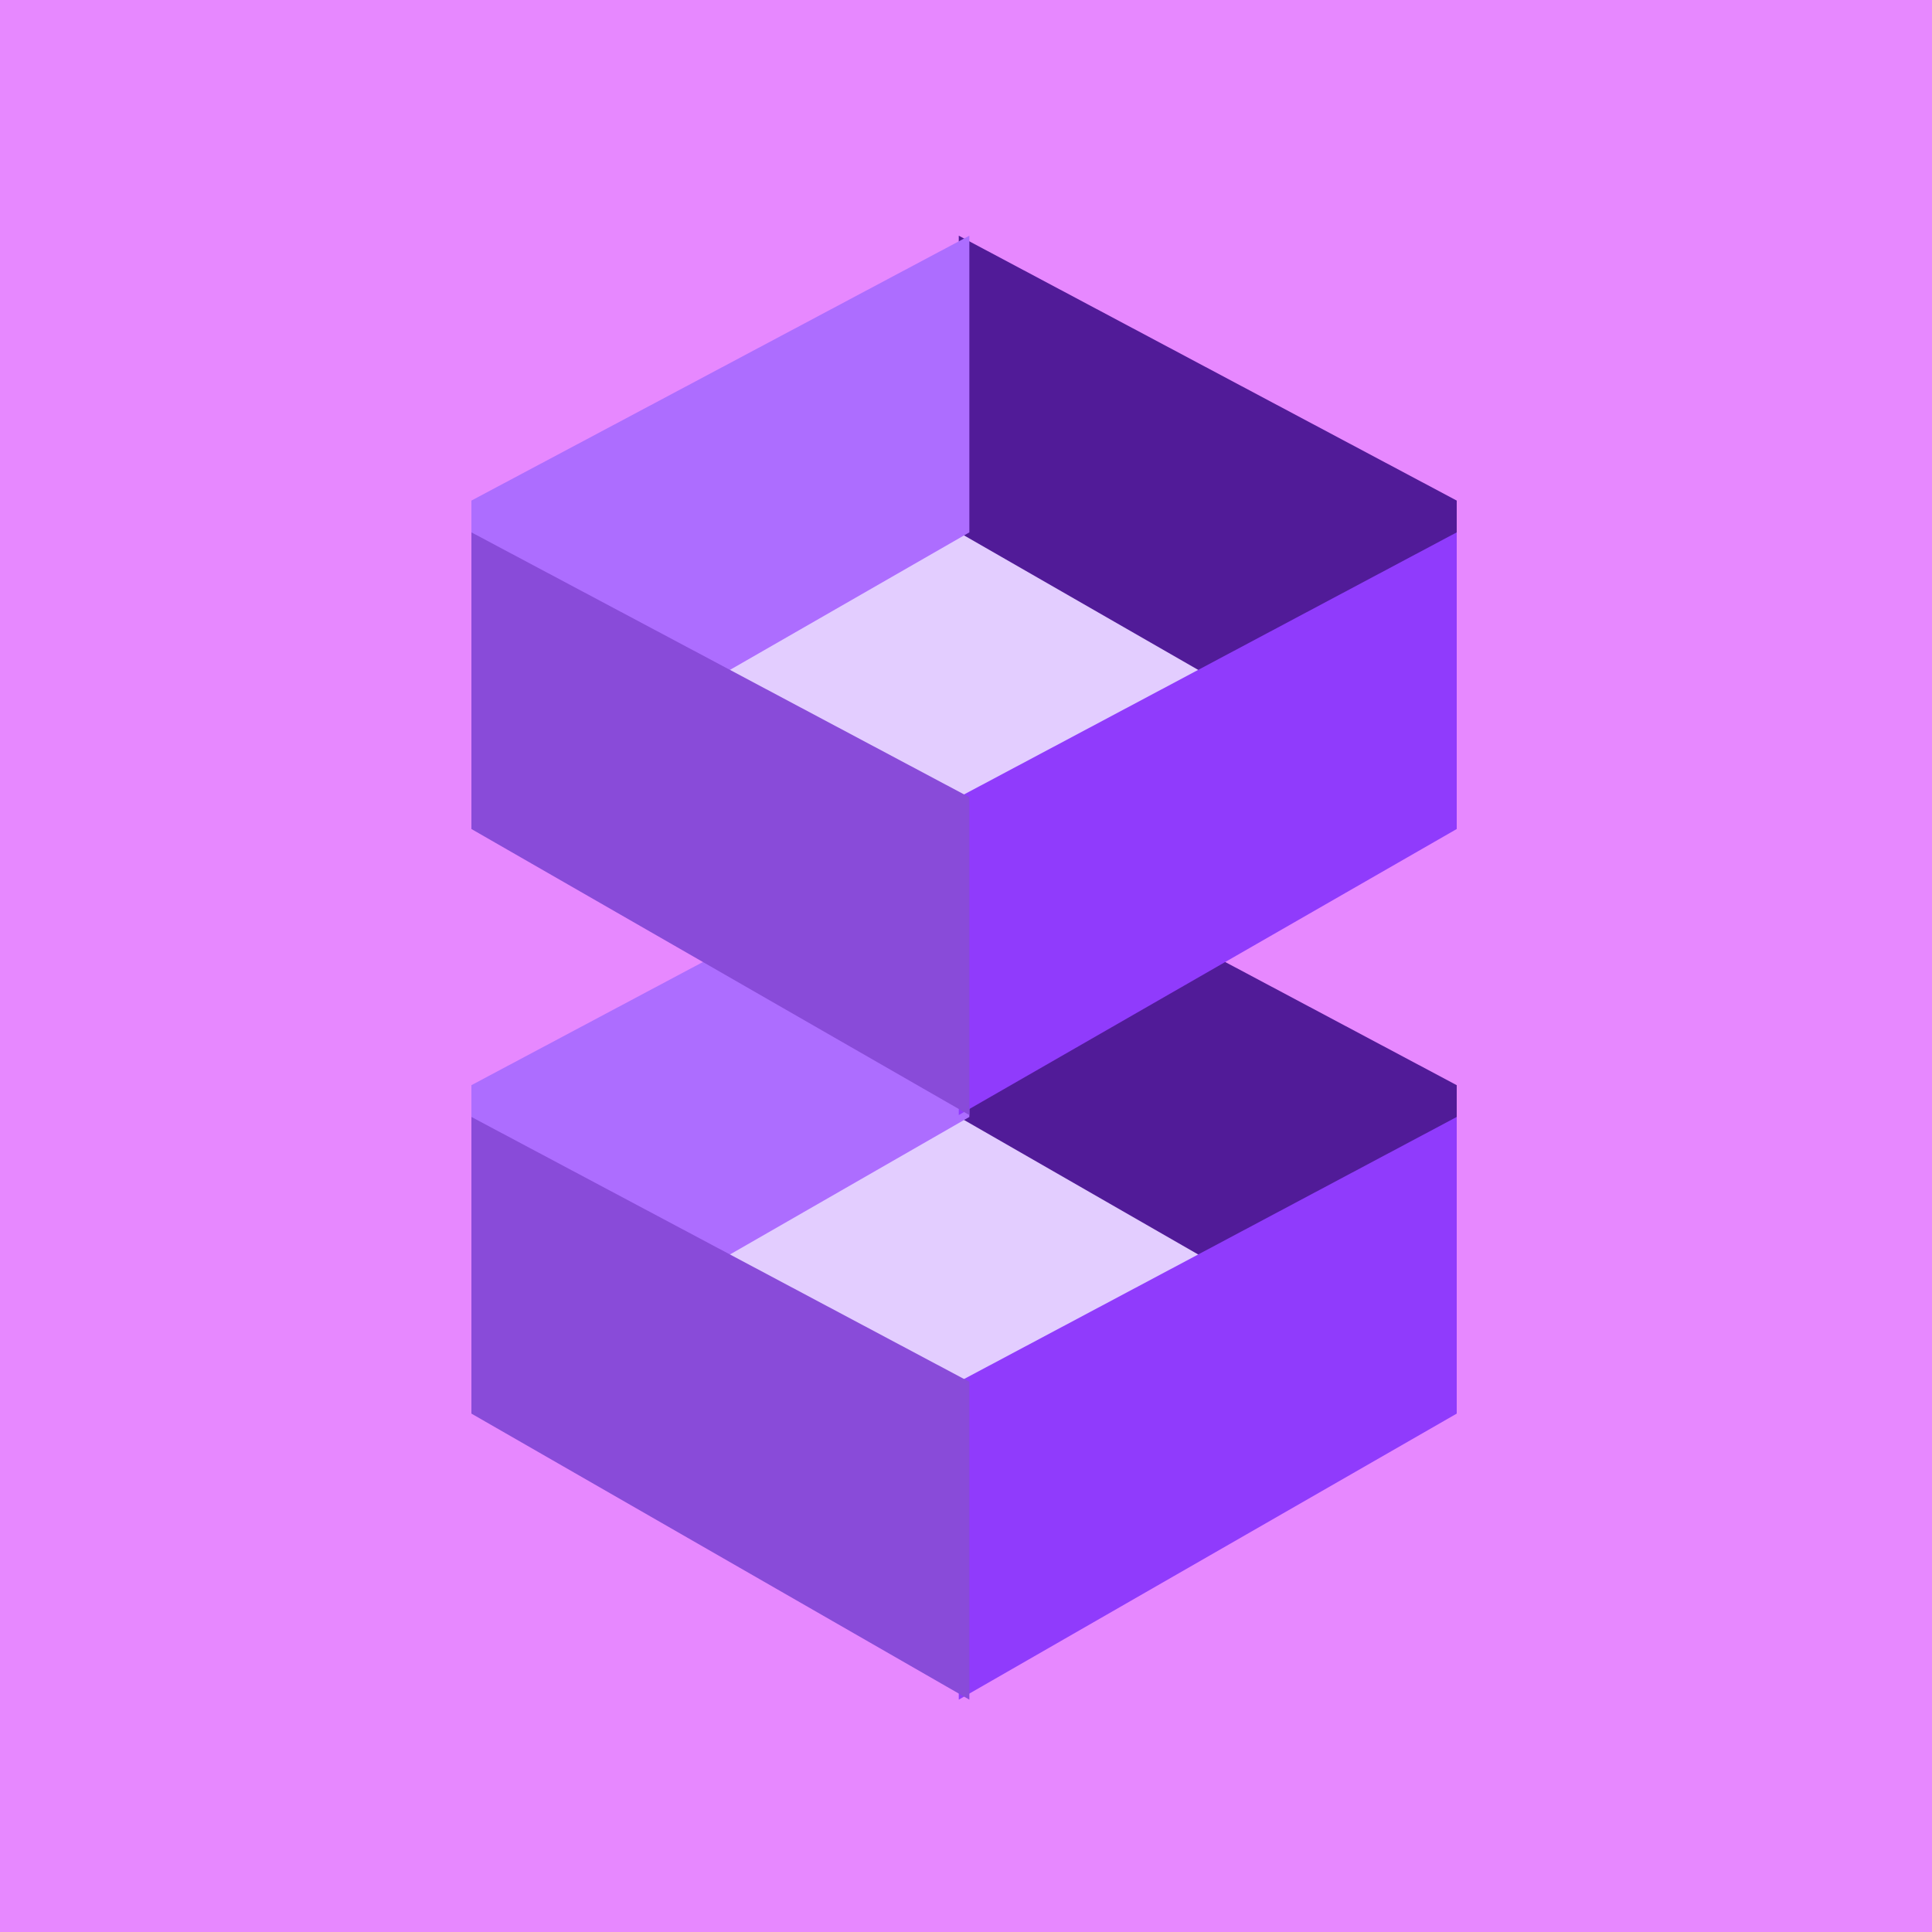
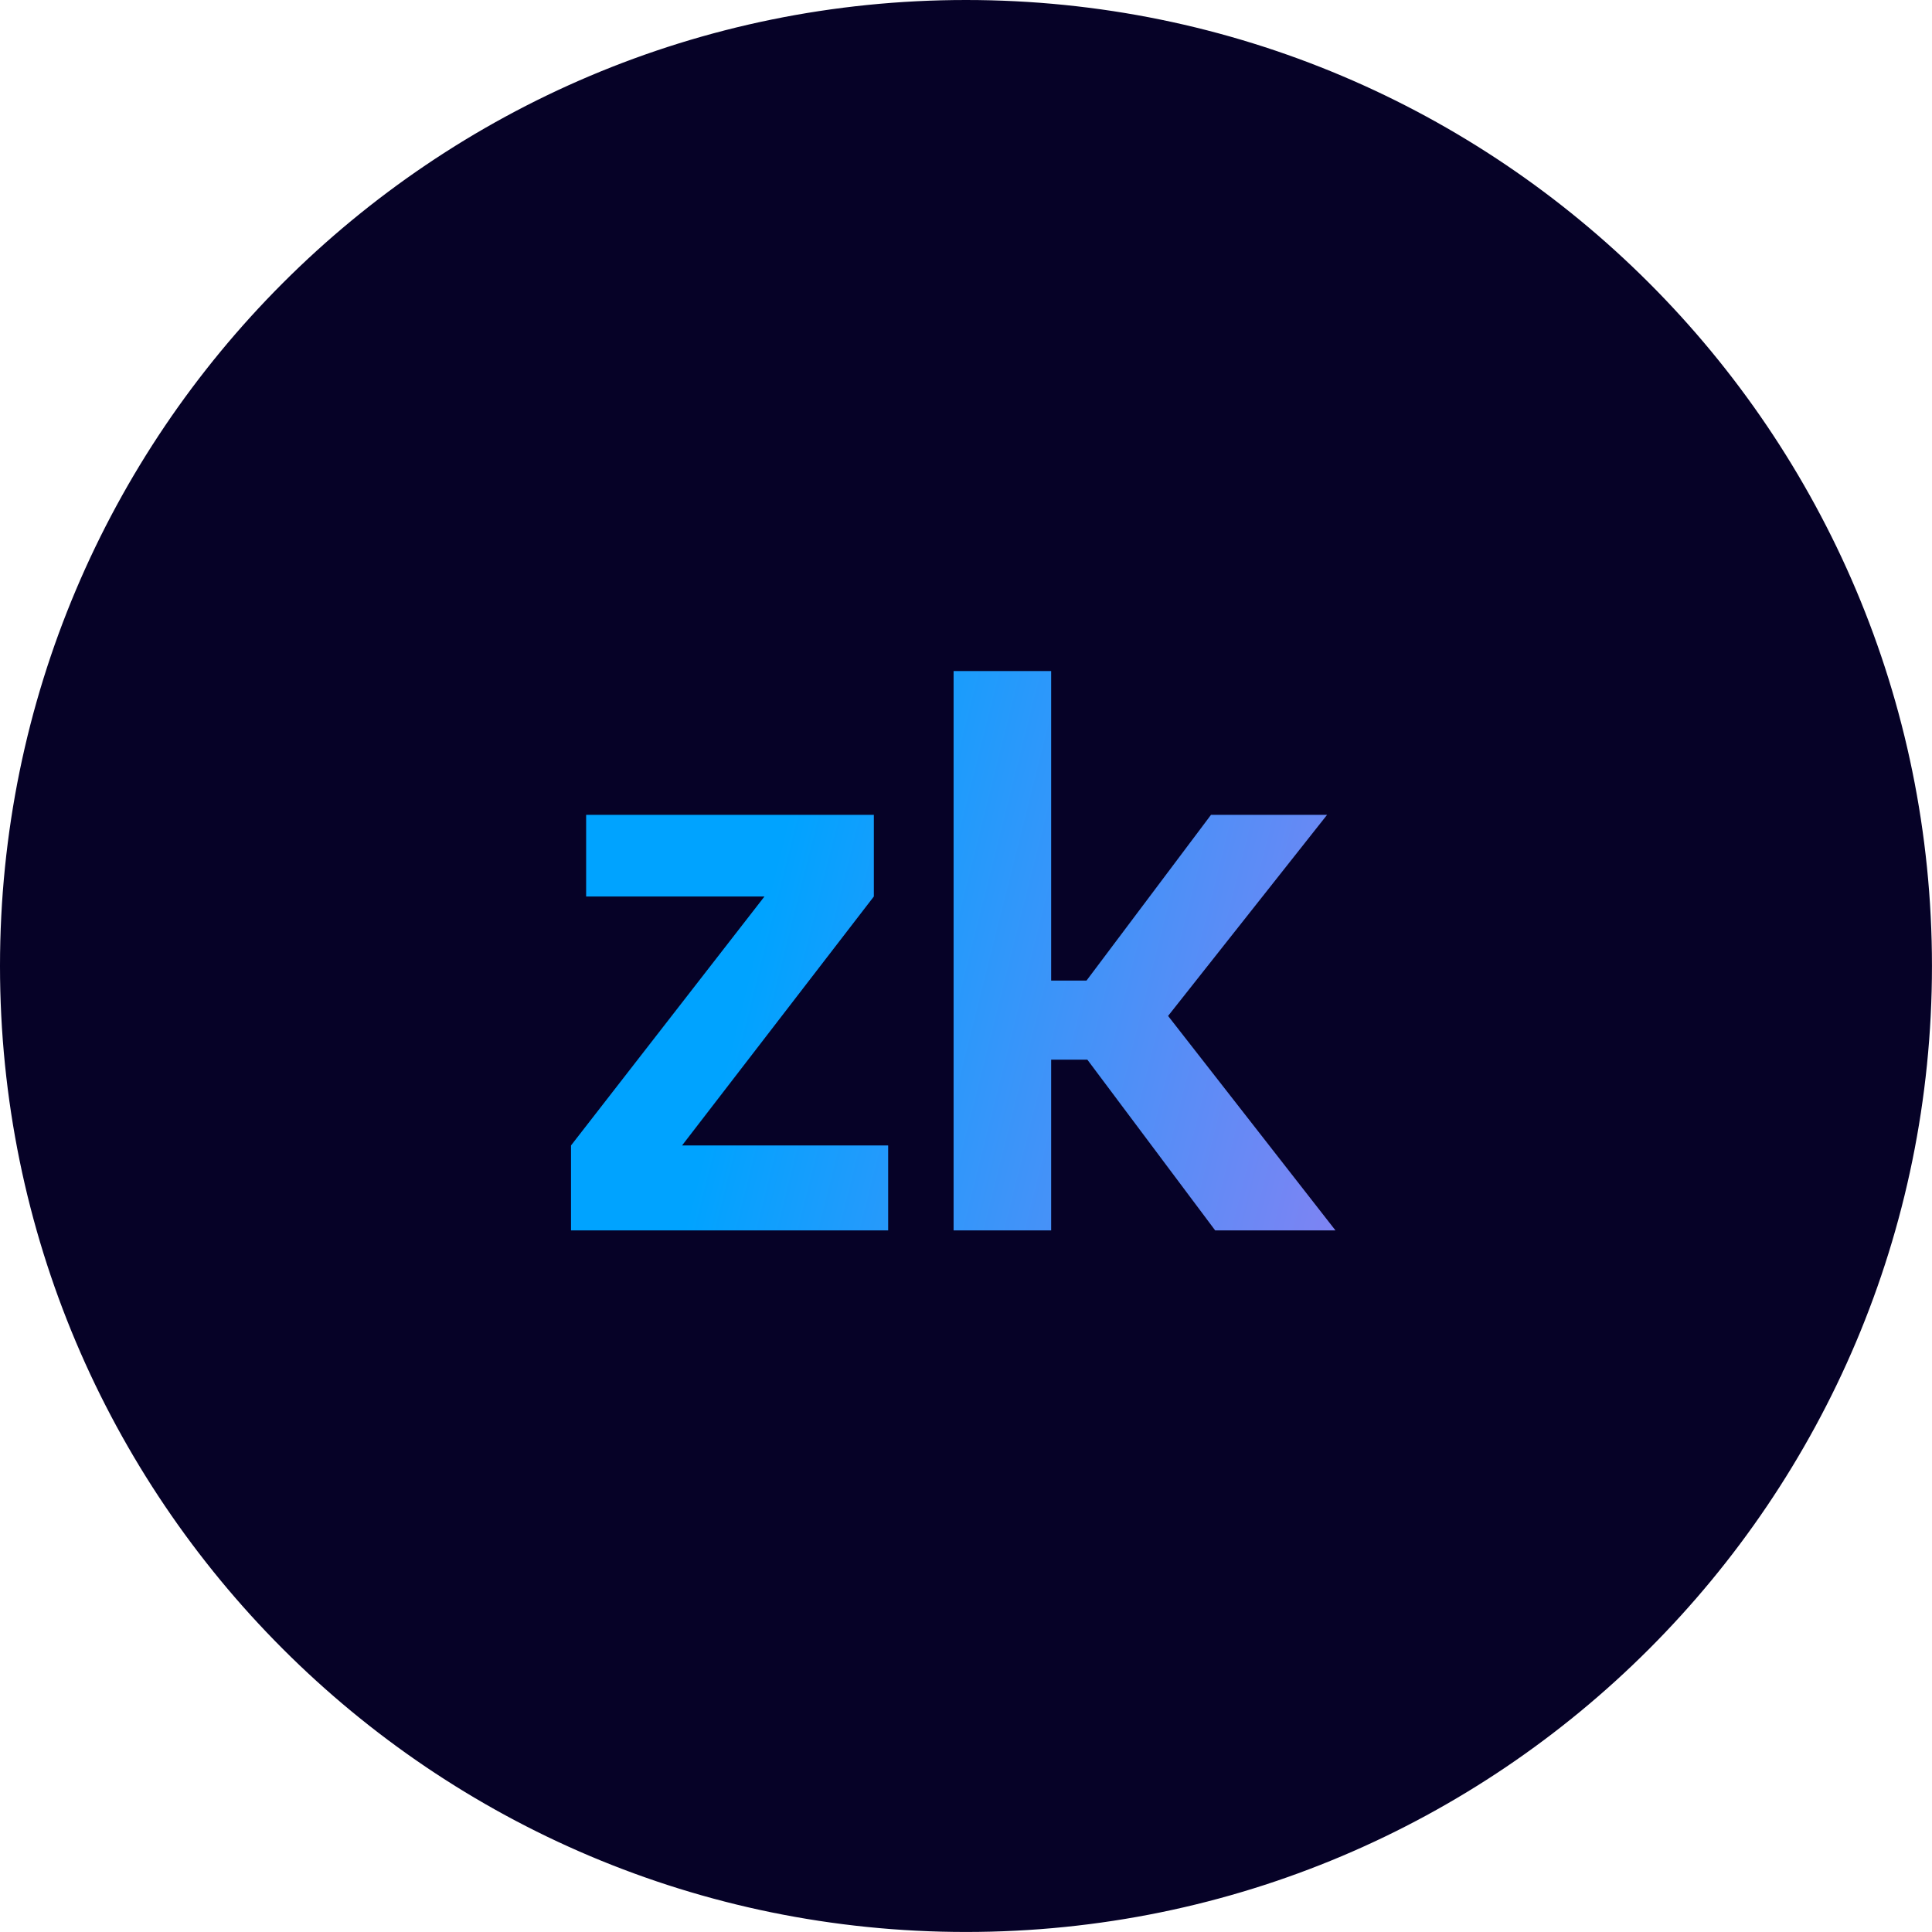
- <svg xmlns="http://www.w3.org/2000/svg" width="200" height="200" viewBox="0 0 200 200" fill="none">
-   <rect width="200" height="200" fill="#E788FF" />
-   <rect width="47.2" height="57.2" transform="matrix(4.37114e-08 -1 -1 -4.37114e-08 131.6 154.348)" fill="#E3CDFF" />
-   <path d="M99.252 115.626L99.252 84.916L150.8 112.336L150.8 145.239L99.252 115.626Z" fill="#511B98" />
-   <path d="M150.8 146.336L150.8 115.626L99.252 143.045L99.252 175.948L150.8 146.336Z" fill="#903BFC" />
-   <path d="M100.348 115.626L100.348 84.916L48.8 112.336L48.8 145.239L100.348 115.626Z" fill="#AD6DFF" />
-   <path d="M48.8 146.336L48.8 115.626L100.348 143.045L100.348 175.948L48.8 146.336Z" fill="#894BD9" />
-   <rect width="47.2" height="57.2" transform="matrix(4.37114e-08 -1 -1 -4.37114e-08 131.6 93.8323)" fill="#E3CDFF" />
-   <path d="M99.252 55.11L99.252 24.4L150.8 51.819L150.8 84.723L99.252 55.11Z" fill="#511B98" />
-   <path d="M150.8 85.819L150.8 55.11L99.252 82.529L99.252 115.432L150.8 85.819Z" fill="#903BFC" />
-   <path d="M100.348 55.11L100.348 24.4L48.8 51.819L48.8 84.723L100.348 55.11Z" fill="#AD6DFF" />
-   <path d="M48.8 85.819L48.8 55.11L100.348 82.529L100.348 115.432L48.8 85.819Z" fill="#894BD9" />
+ <svg xmlns="http://www.w3.org/2000/svg" width="52" height="52" viewBox="0 0 52 52" fill="none">
+   <rect x="0.032" y="0.032" width="51.935" height="51.935" rx="25.968" fill="#060227" stroke="#060227" stroke-width="0.064" />
+   <path d="M23.905 30.83V33.117H15.369V30.83L20.576 24.129H15.776V21.932H23.52V24.129L18.358 30.83H23.905ZM28.292 28.521V33.117H25.666V18.061H28.292V26.393H29.243L32.594 21.932H35.718L31.439 27.344L35.945 33.117H32.707L29.266 28.521H28.292Z" fill="url(#paint0_linear_5299_2211)" />
+   <defs>
+     <linearGradient id="paint0_linear_5299_2211" x1="24.173" y1="10.117" x2="57.643" y2="18.509" gradientUnits="userSpaceOnUse">
+       <stop stop-color="#00A3FF" />
+       <stop offset="1" stop-color="#FF63E6" />
+     </linearGradient>
+   </defs>
</svg>
